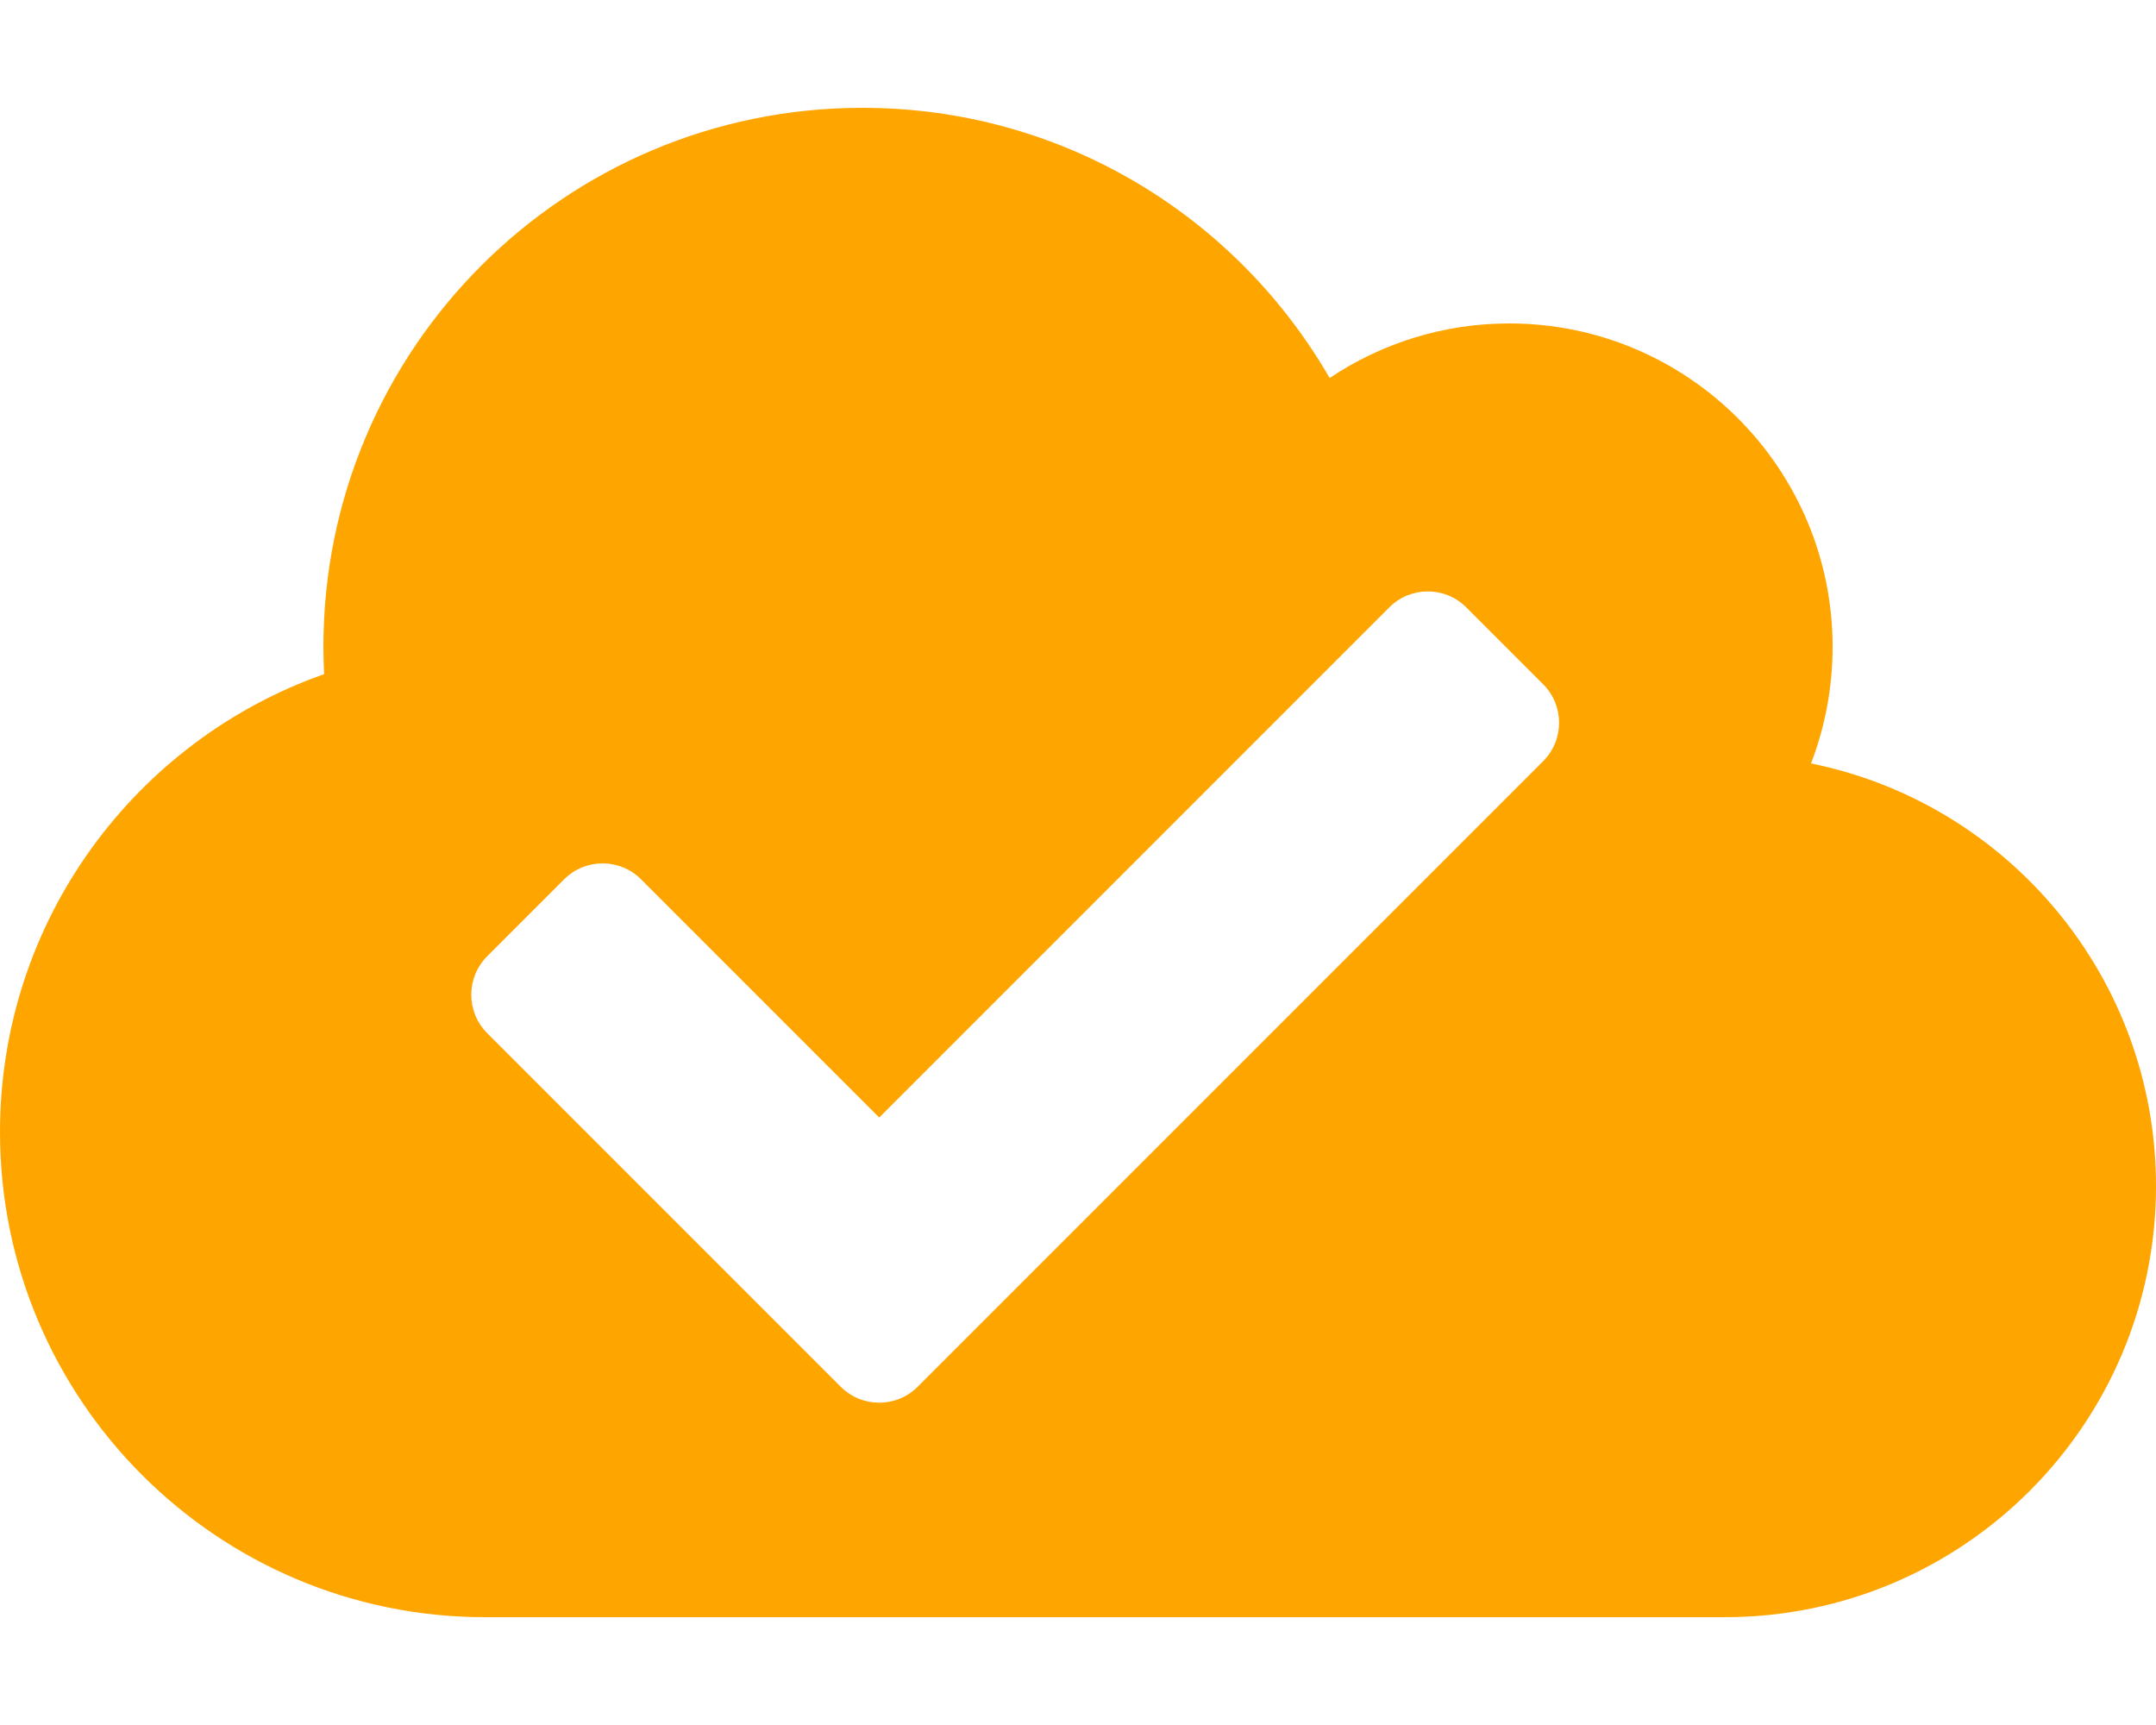
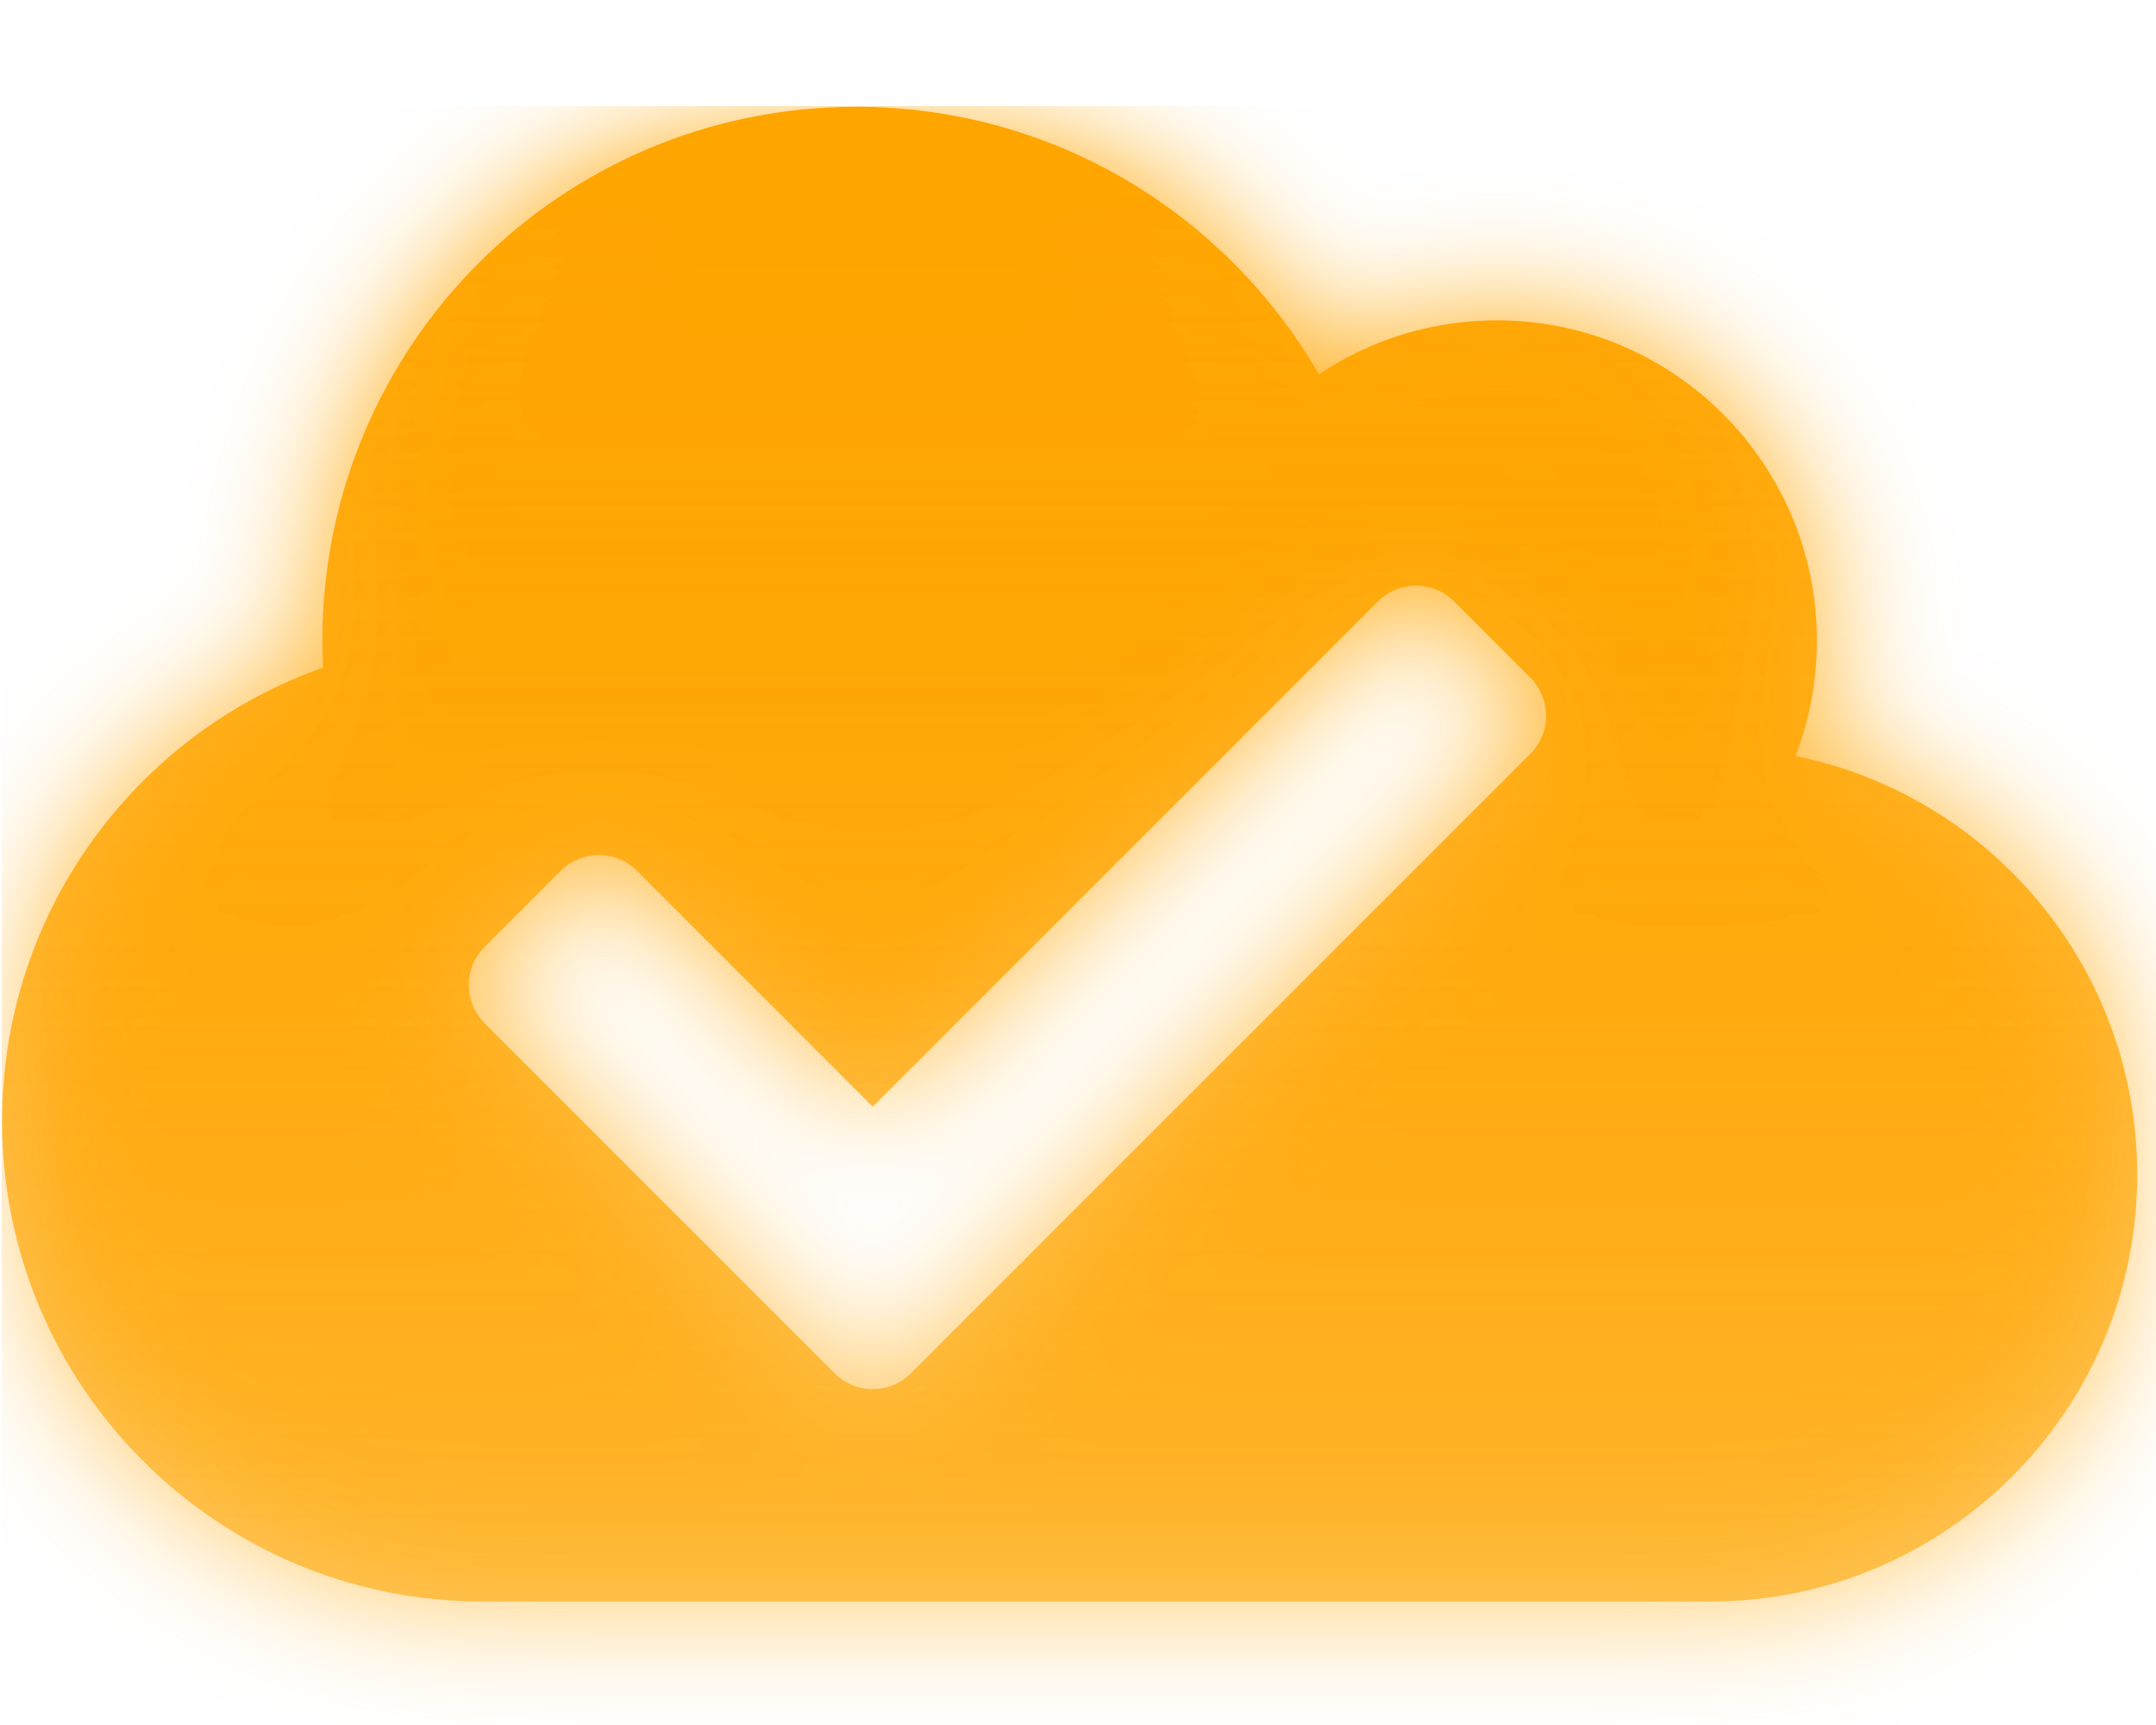
- <svg xmlns="http://www.w3.org/2000/svg" width="640" height="512" viewBox="0 0 640 512" fill="none">
-   <path fill-rule="evenodd" clip-rule="evenodd" d="M537.6 226.6C541.7 215.9 544 204.2 544 192C544 139 501 96 448 96C428.3 96 409.9 102 394.7 112.2C367 64.2 315.3 32 256 32C167.6 32 96 103.6 96 192C96 194.7 96.1 197.4 96.2 200.1C40.2 219.8 0 273.2 0 336C0 415.5 64.5 480 144 480H512C582.7 480 640 422.7 640 352C640 290.1 596 238.4 537.6 226.6ZM144.626 306.659L249.571 411.605C255.876 417.91 266.099 417.91 272.404 411.605L458.077 225.932C464.382 219.627 464.382 209.404 458.077 203.099L435.244 180.266C428.939 173.961 418.716 173.961 412.411 180.266L260.988 331.689L190.292 260.993C183.987 254.687 173.763 254.687 167.458 260.993L144.626 283.826C138.321 290.132 138.321 300.354 144.626 306.659Z" fill="orange" />
+ <svg xmlns="http://www.w3.org/2000/svg" width="640" height="512" viewBox="0 0 645 517" fill="none">
+   <defs>
+     <linearGradient id="MyGradient" x1="0%" y1="0%" x2="0%" y2="100%">
+       <stop offset="5%" stop-color="orange" stop-opacity="100%" />
+       <stop offset="95%" stop-color="orange" stop-opacity="60%" />
+     </linearGradient>
+     <filter id="f4" x="0" y="0" width="200%" height="200%">
+       <feOffset result="offOut" in="SourceGraphic" dx="0" dy="0" />
+       <feColorMatrix result="matrixOut" in="offOut" type="matrix" values="1 0 0 0  0 0 1 0 0 0 0 0 1 0 0 0 0 0 1 0" />
+       <feGaussianBlur result="blurOut" in="matrixOut" stdDeviation="20" />
+       <feBlend in="SourceGraphic" in2="blurOut" mode="normal" />
+     </filter>
+   </defs>
+   <path filter="url(#f4)" fill-rule="evenodd" clip-rule="evenodd" d="M537.6 226.6C541.7 215.9 544 204.2 544 192C544 139 501 96 448 96C428.3 96 409.9 102 394.7 112.2C367 64.2 315.3 32 256 32C167.6 32 96 103.6 96 192C96 194.7 96.1 197.4 96.2 200.1C40.2 219.8 0 273.2 0 336C0 415.5 64.5 480 144 480H512C582.7 480 640 422.7 640 352C640 290.1 596 238.4 537.6 226.6ZM144.626 306.659L249.571 411.605C255.876 417.91 266.099 417.91 272.404 411.605L458.077 225.932C464.382 219.627 464.382 209.404 458.077 203.099L435.244 180.266C428.939 173.961 418.716 173.961 412.411 180.266L260.988 331.689L190.292 260.993C183.987 254.687 173.763 254.687 167.458 260.993L144.626 283.826C138.321 290.132 138.321 300.354 144.626 306.659Z" fill="url(#MyGradient)" />
</svg>
